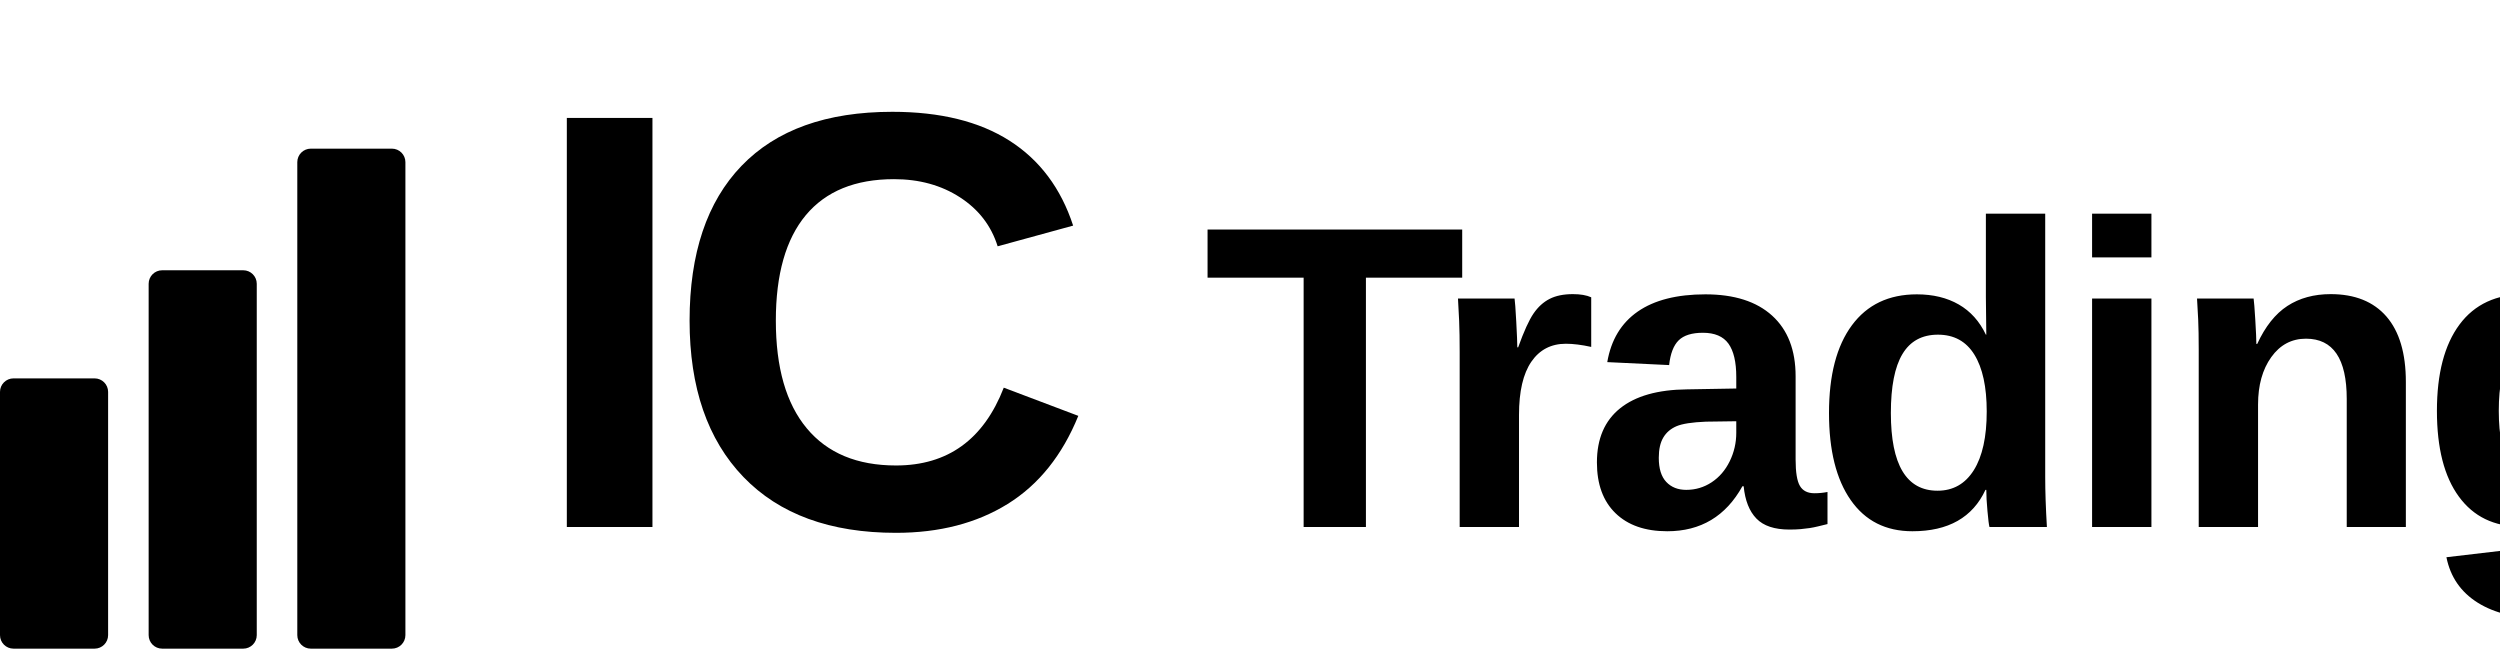
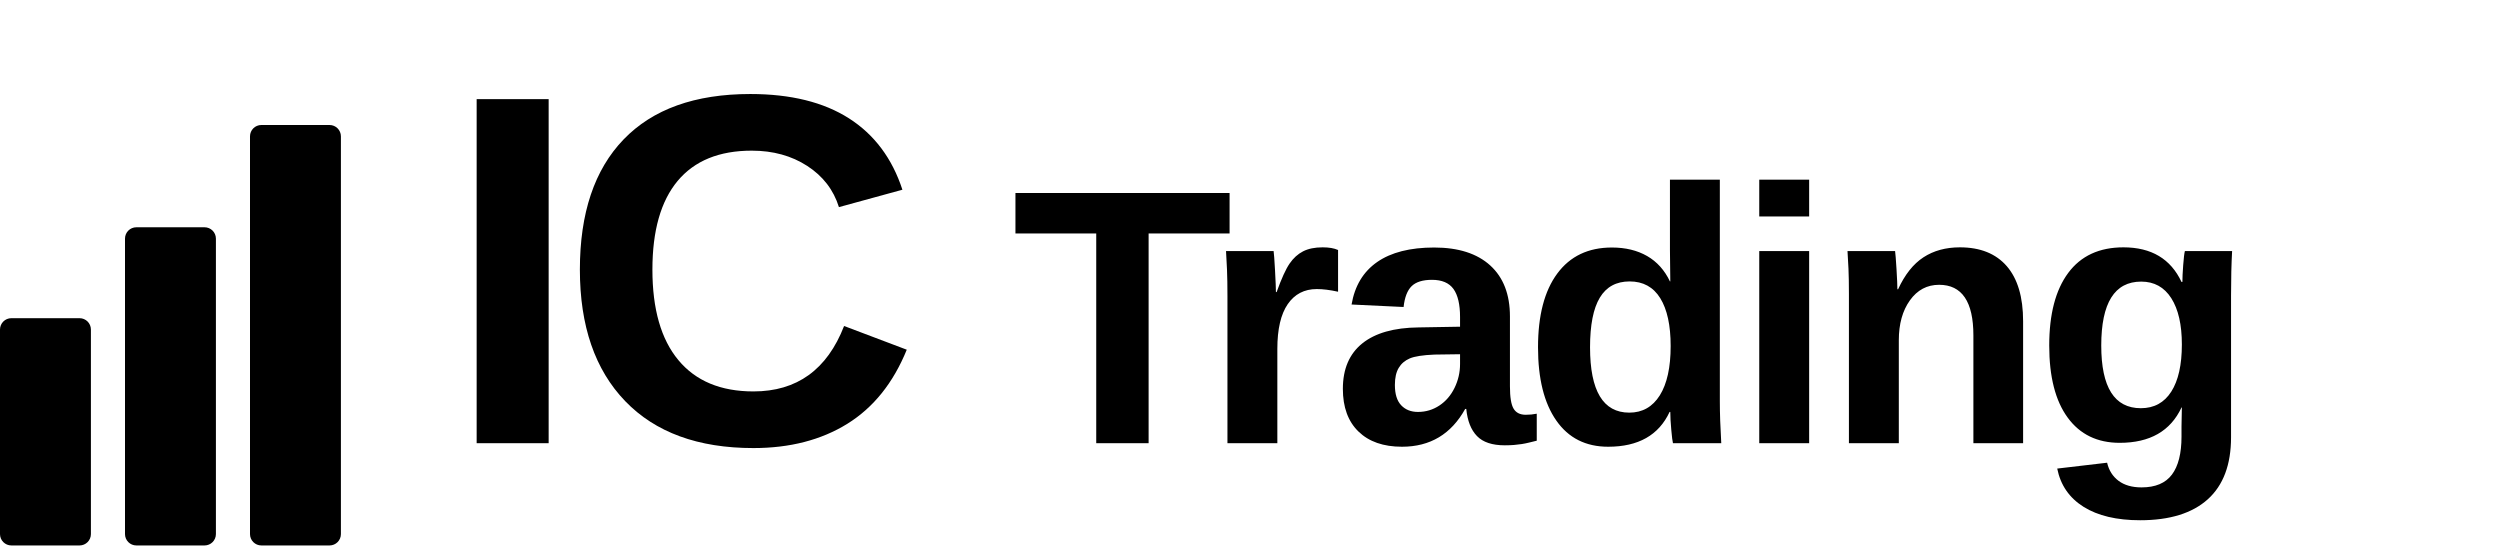
- <svg xmlns="http://www.w3.org/2000/svg" viewBox="0 0 370 96" fill="currentColor" aria-label="IC Trading">
+ <svg xmlns="http://www.w3.org/2000/svg" viewBox="0 0 440 96" fill="currentColor" aria-label="IC Trading">
  <rect x="0" y="56" width="16" height="40" rx="2" />
  <rect x="22" y="40" width="16" height="56" rx="2" />
  <rect x="44" y="22" width="16" height="74" rx="2" />
  <text x="78" y="78" font-family="Arial, Helvetica, system-ui, sans-serif" font-weight="900" font-size="88" letter-spacing="-4">IC</text>
  <text x="178" y="78" font-family="Arial, Helvetica, system-ui, sans-serif" font-weight="800" font-size="64" letter-spacing="-2">Trading</text>
</svg>
